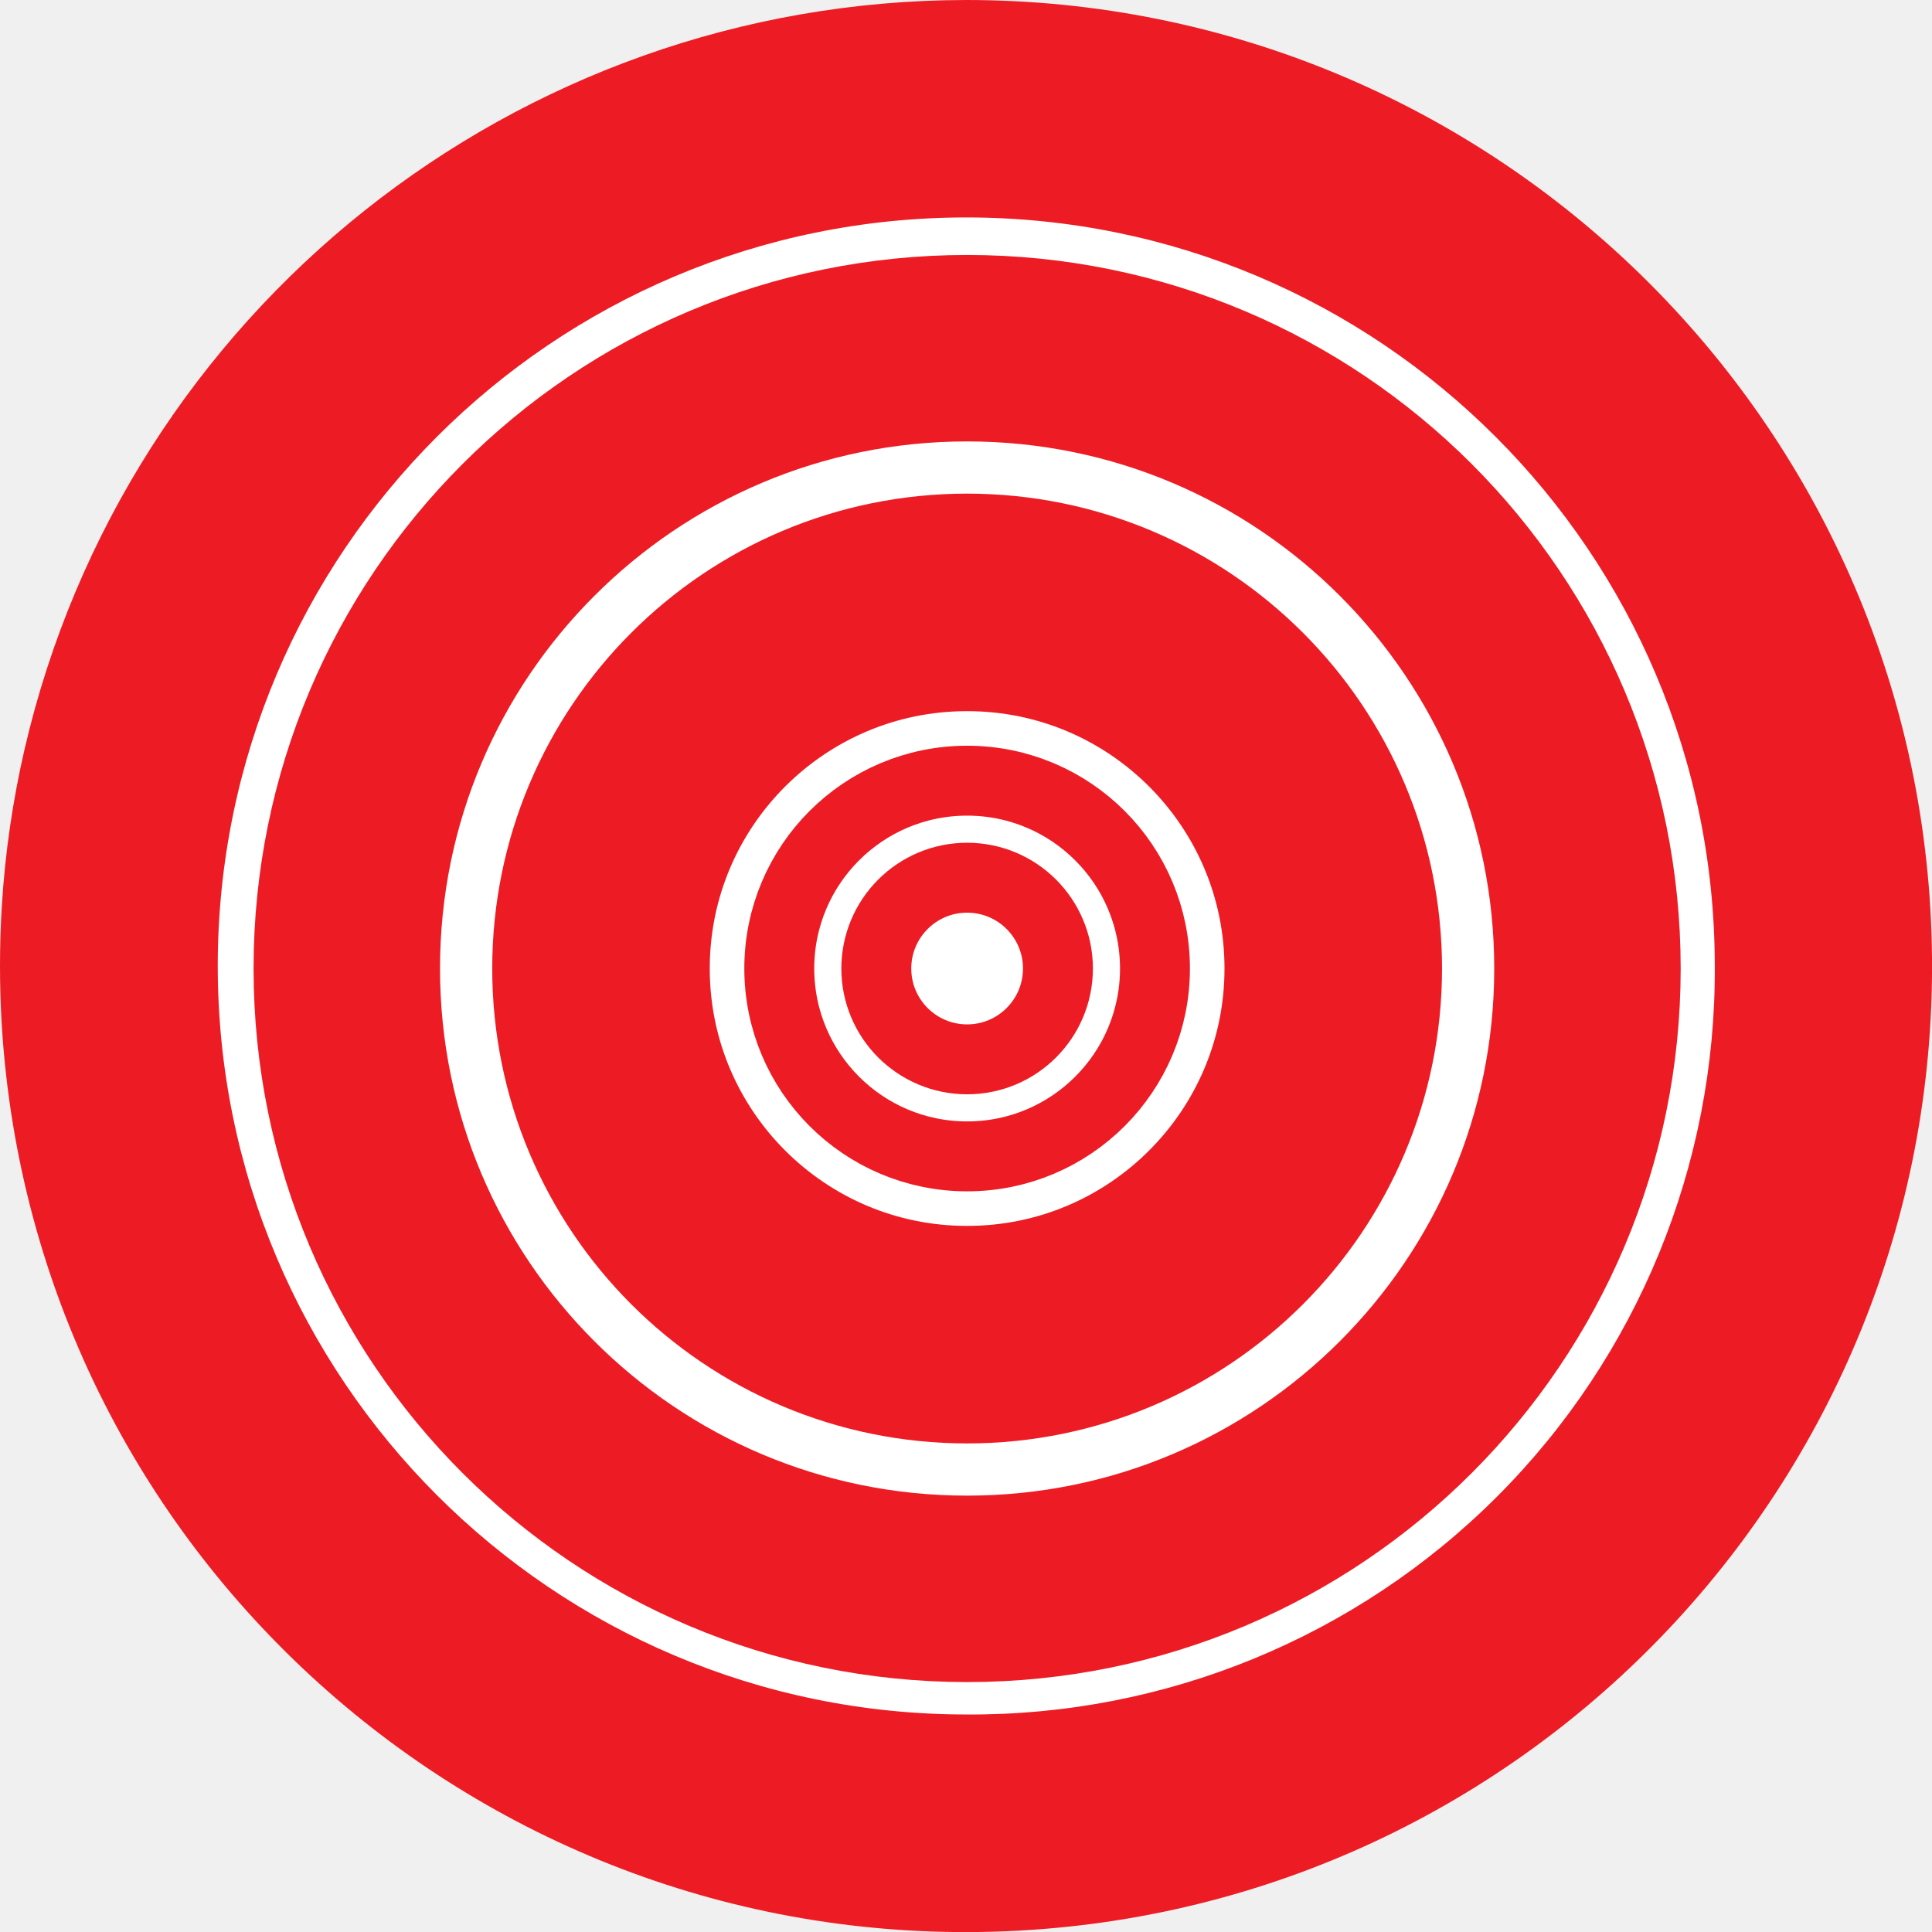
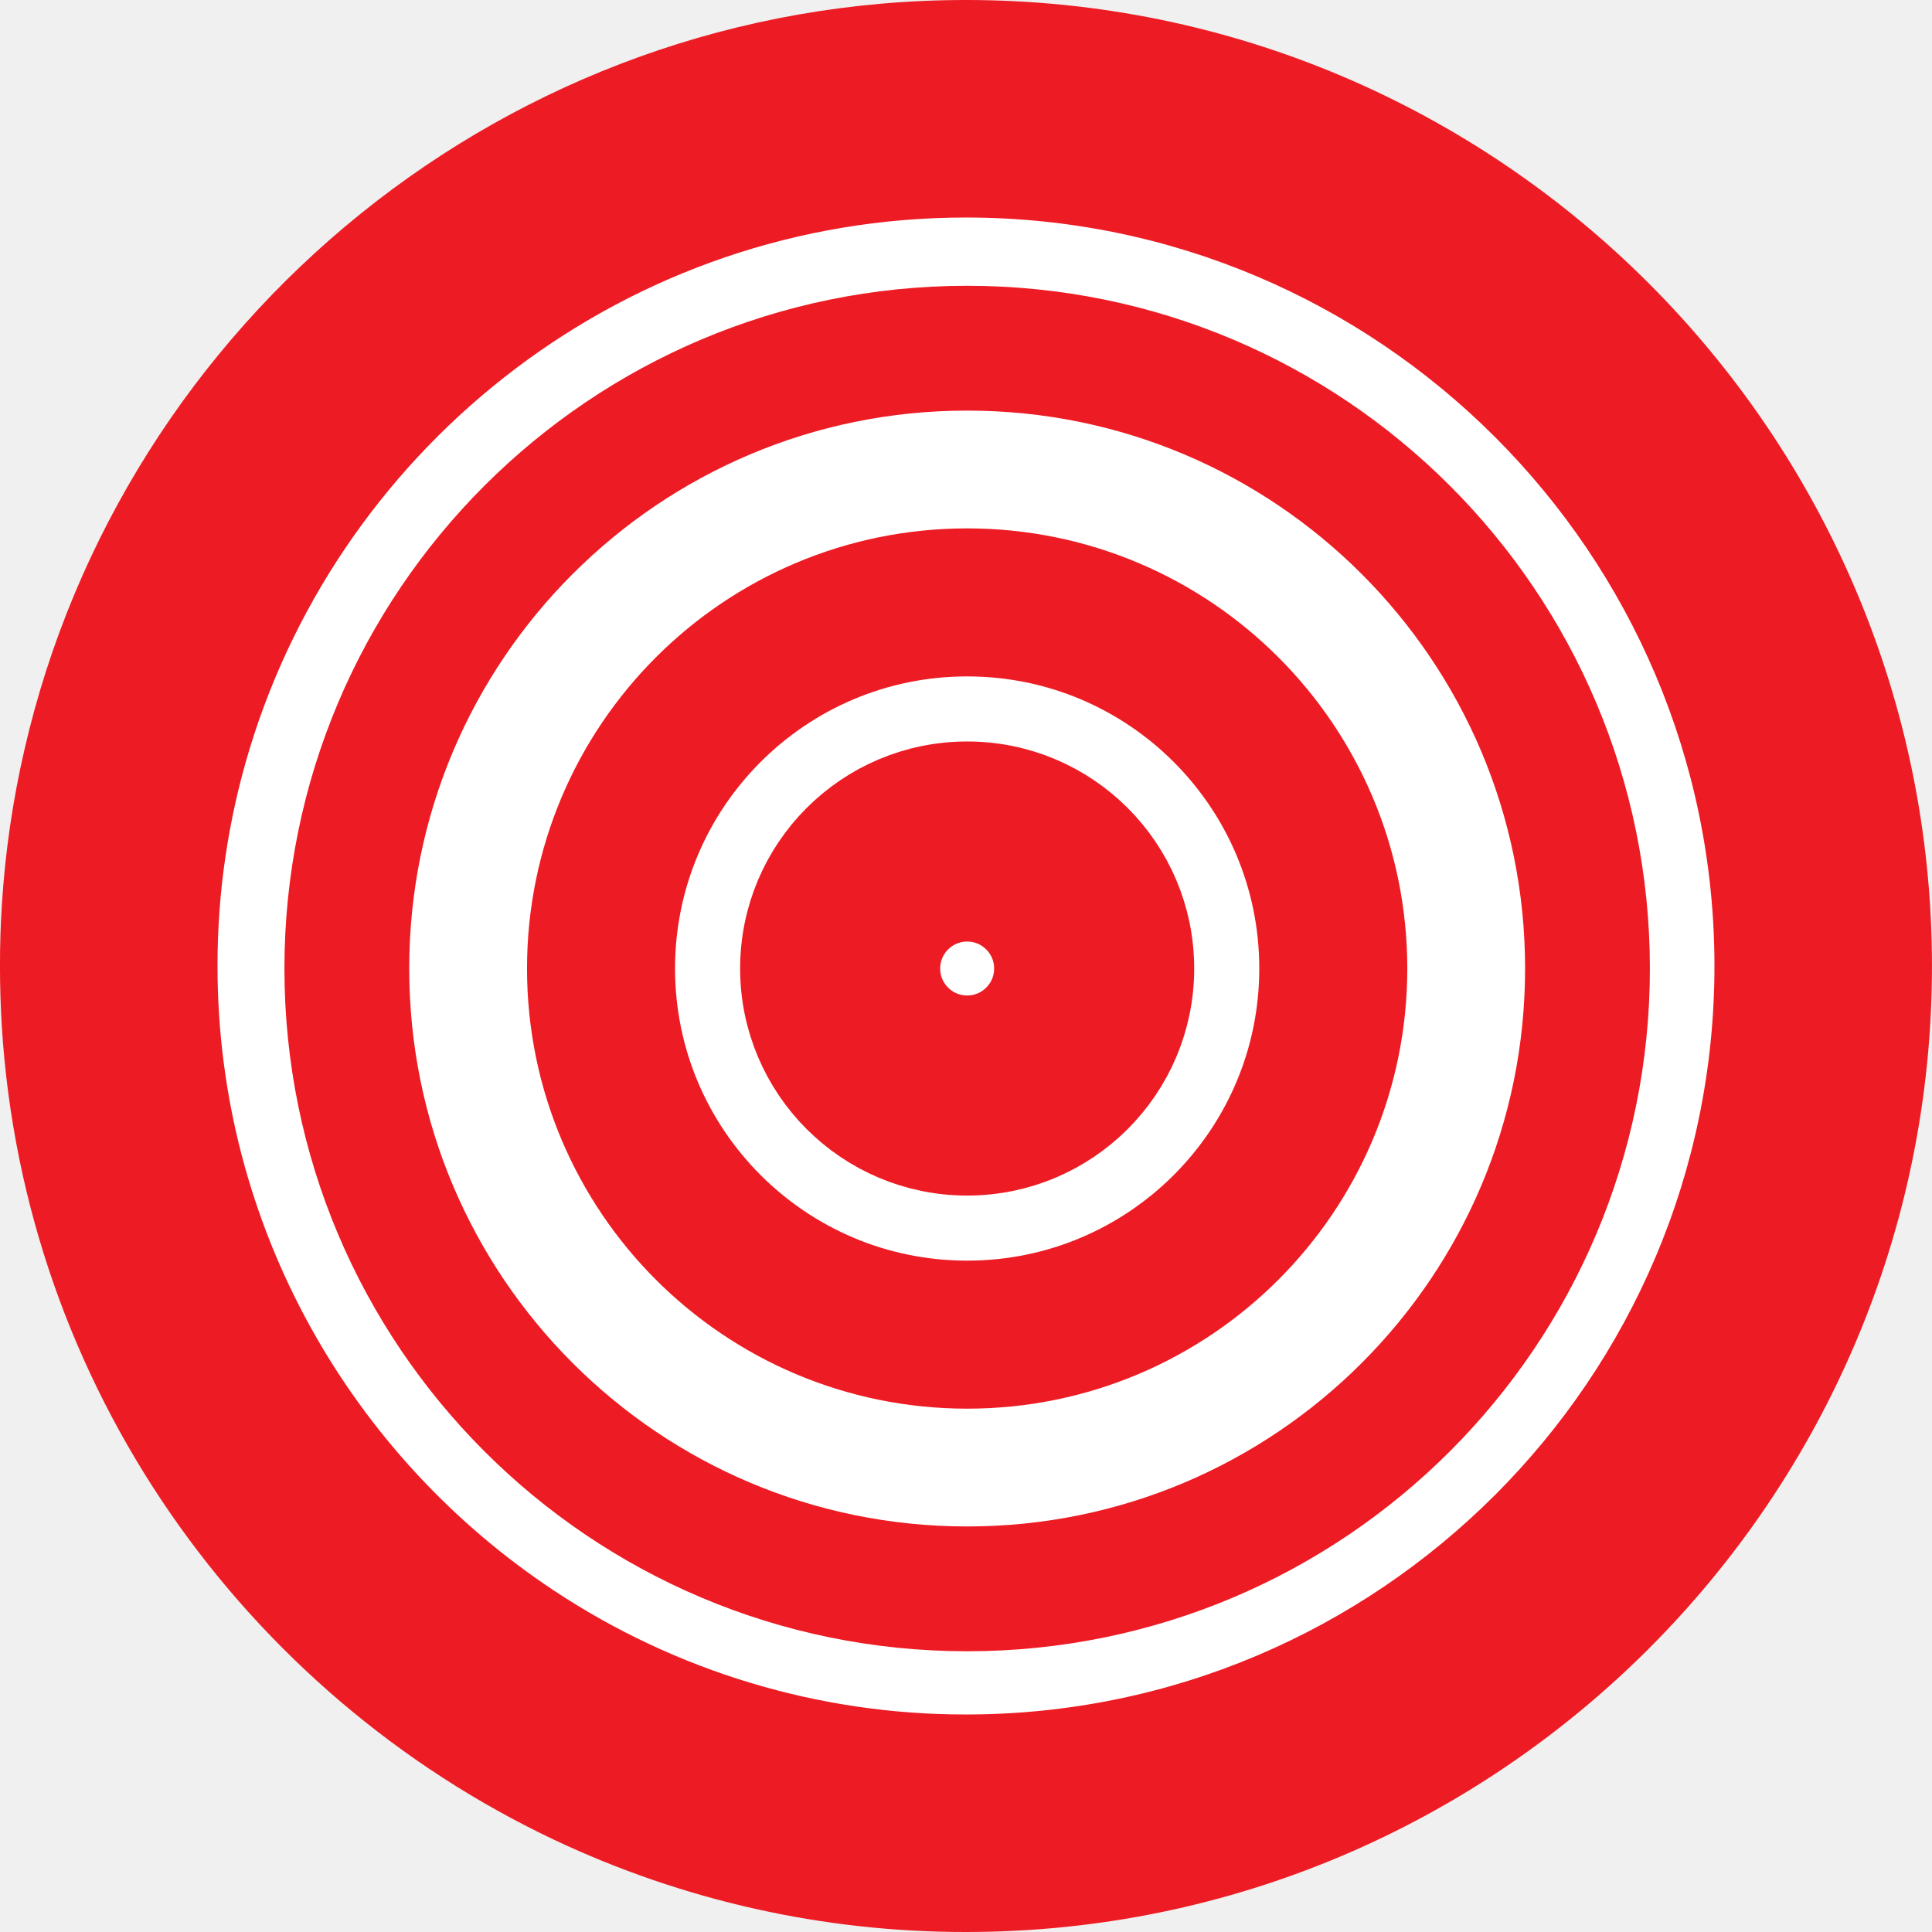
- <svg xmlns="http://www.w3.org/2000/svg" viewBox="0 0 248.69 248.69">
+ <svg xmlns="http://www.w3.org/2000/svg" viewBox="0 0 665.62 665.62">
  <defs>
-     <style>.cls-1,.cls-3,.cls-4,.cls-5{fill:#fff;}.cls-2{fill:#ed1c24;}.cls-3,.cls-4,.cls-5{stroke:#ed1c24;stroke-miterlimit:10;}.cls-3{stroke-width:24px;}.cls-4{stroke-width:28px;}.cls-5{stroke-width:9px;}</style>
+     <style>.cls-1,.cls-3,.cls-4,.cls-5,.cls-6{fill:#fff;}.cls-2{fill:#ed1c24;}.cls-3,.cls-4,.cls-5,.cls-6{stroke:#ed1c24;stroke-miterlimit:10;}.cls-3{stroke-width:43px;}.cls-4{stroke-width:51px;}.cls-5{stroke-width:27px;}.cls-6{stroke-width:44px;}</style>
  </defs>
  <g id="Layer_1" data-name="Layer 1">
-     <circle class="cls-1" cx="124.35" cy="124.35" r="110.34" />
-     <path class="cls-2" d="M491.62,497.75A124.56,124.56,0,0,0,370.43,594.2a123.24,123.24,0,0,0-2.92,20.1q-.24,3.87-.24,7.8t.24,7.79A124.35,124.35,0,1,0,491.62,497.75Zm0,220.69A96.35,96.35,0,1,1,588,622.1,95.73,95.73,0,0,1,491.62,718.44Z" transform="translate(-367.27 -497.75)" />
-     <circle class="cls-3" cx="124.49" cy="124.67" r="79.85" />
-     <circle class="cls-4" cx="124.49" cy="124.67" r="47.13" />
-     <circle class="cls-5" cx="124.49" cy="124.67" r="24.18" />
-     <circle class="cls-5" cx="124.49" cy="124.67" r="11.69" />
+     <circle class="cls-1" cx="332.82" cy="332.81" r="295.34" />
+     <path class="cls-2" d="M500,157.14c-157.83,0-290.4,110.46-324.36,258.15a328.75,328.75,0,0,0-7.82,53.79q-.65,10.37-.64,20.88t.64,20.85c7.71,123.9,83.53,229.67,190.35,280.21A331.15,331.15,0,0,0,500,822.76c183.51,0,332.8-149.3,332.8-332.8S683.52,157.14,500,157.14Zm0,590.68a256.27,256.27,0,0,1-141.83-42.61C288.3,659,242.13,579.79,242.13,490a256.49,256.49,0,0,1,11-74.67C285.25,309.38,383.77,232.08,500,232.08c142.18,0,257.86,115.68,257.86,257.88S642.19,747.82,500,747.82Z" transform="translate(-167.19 -157.14)" />
+     <circle class="cls-3" cx="333.21" cy="333.68" r="213.72" />
+     <circle class="cls-4" cx="333.21" cy="333.68" r="126.14" />
+     <circle class="cls-5" cx="333.21" cy="333.68" r="64.72" />
+     <circle class="cls-6" cx="333.21" cy="333.68" r="31.29" />
  </g>
</svg>
